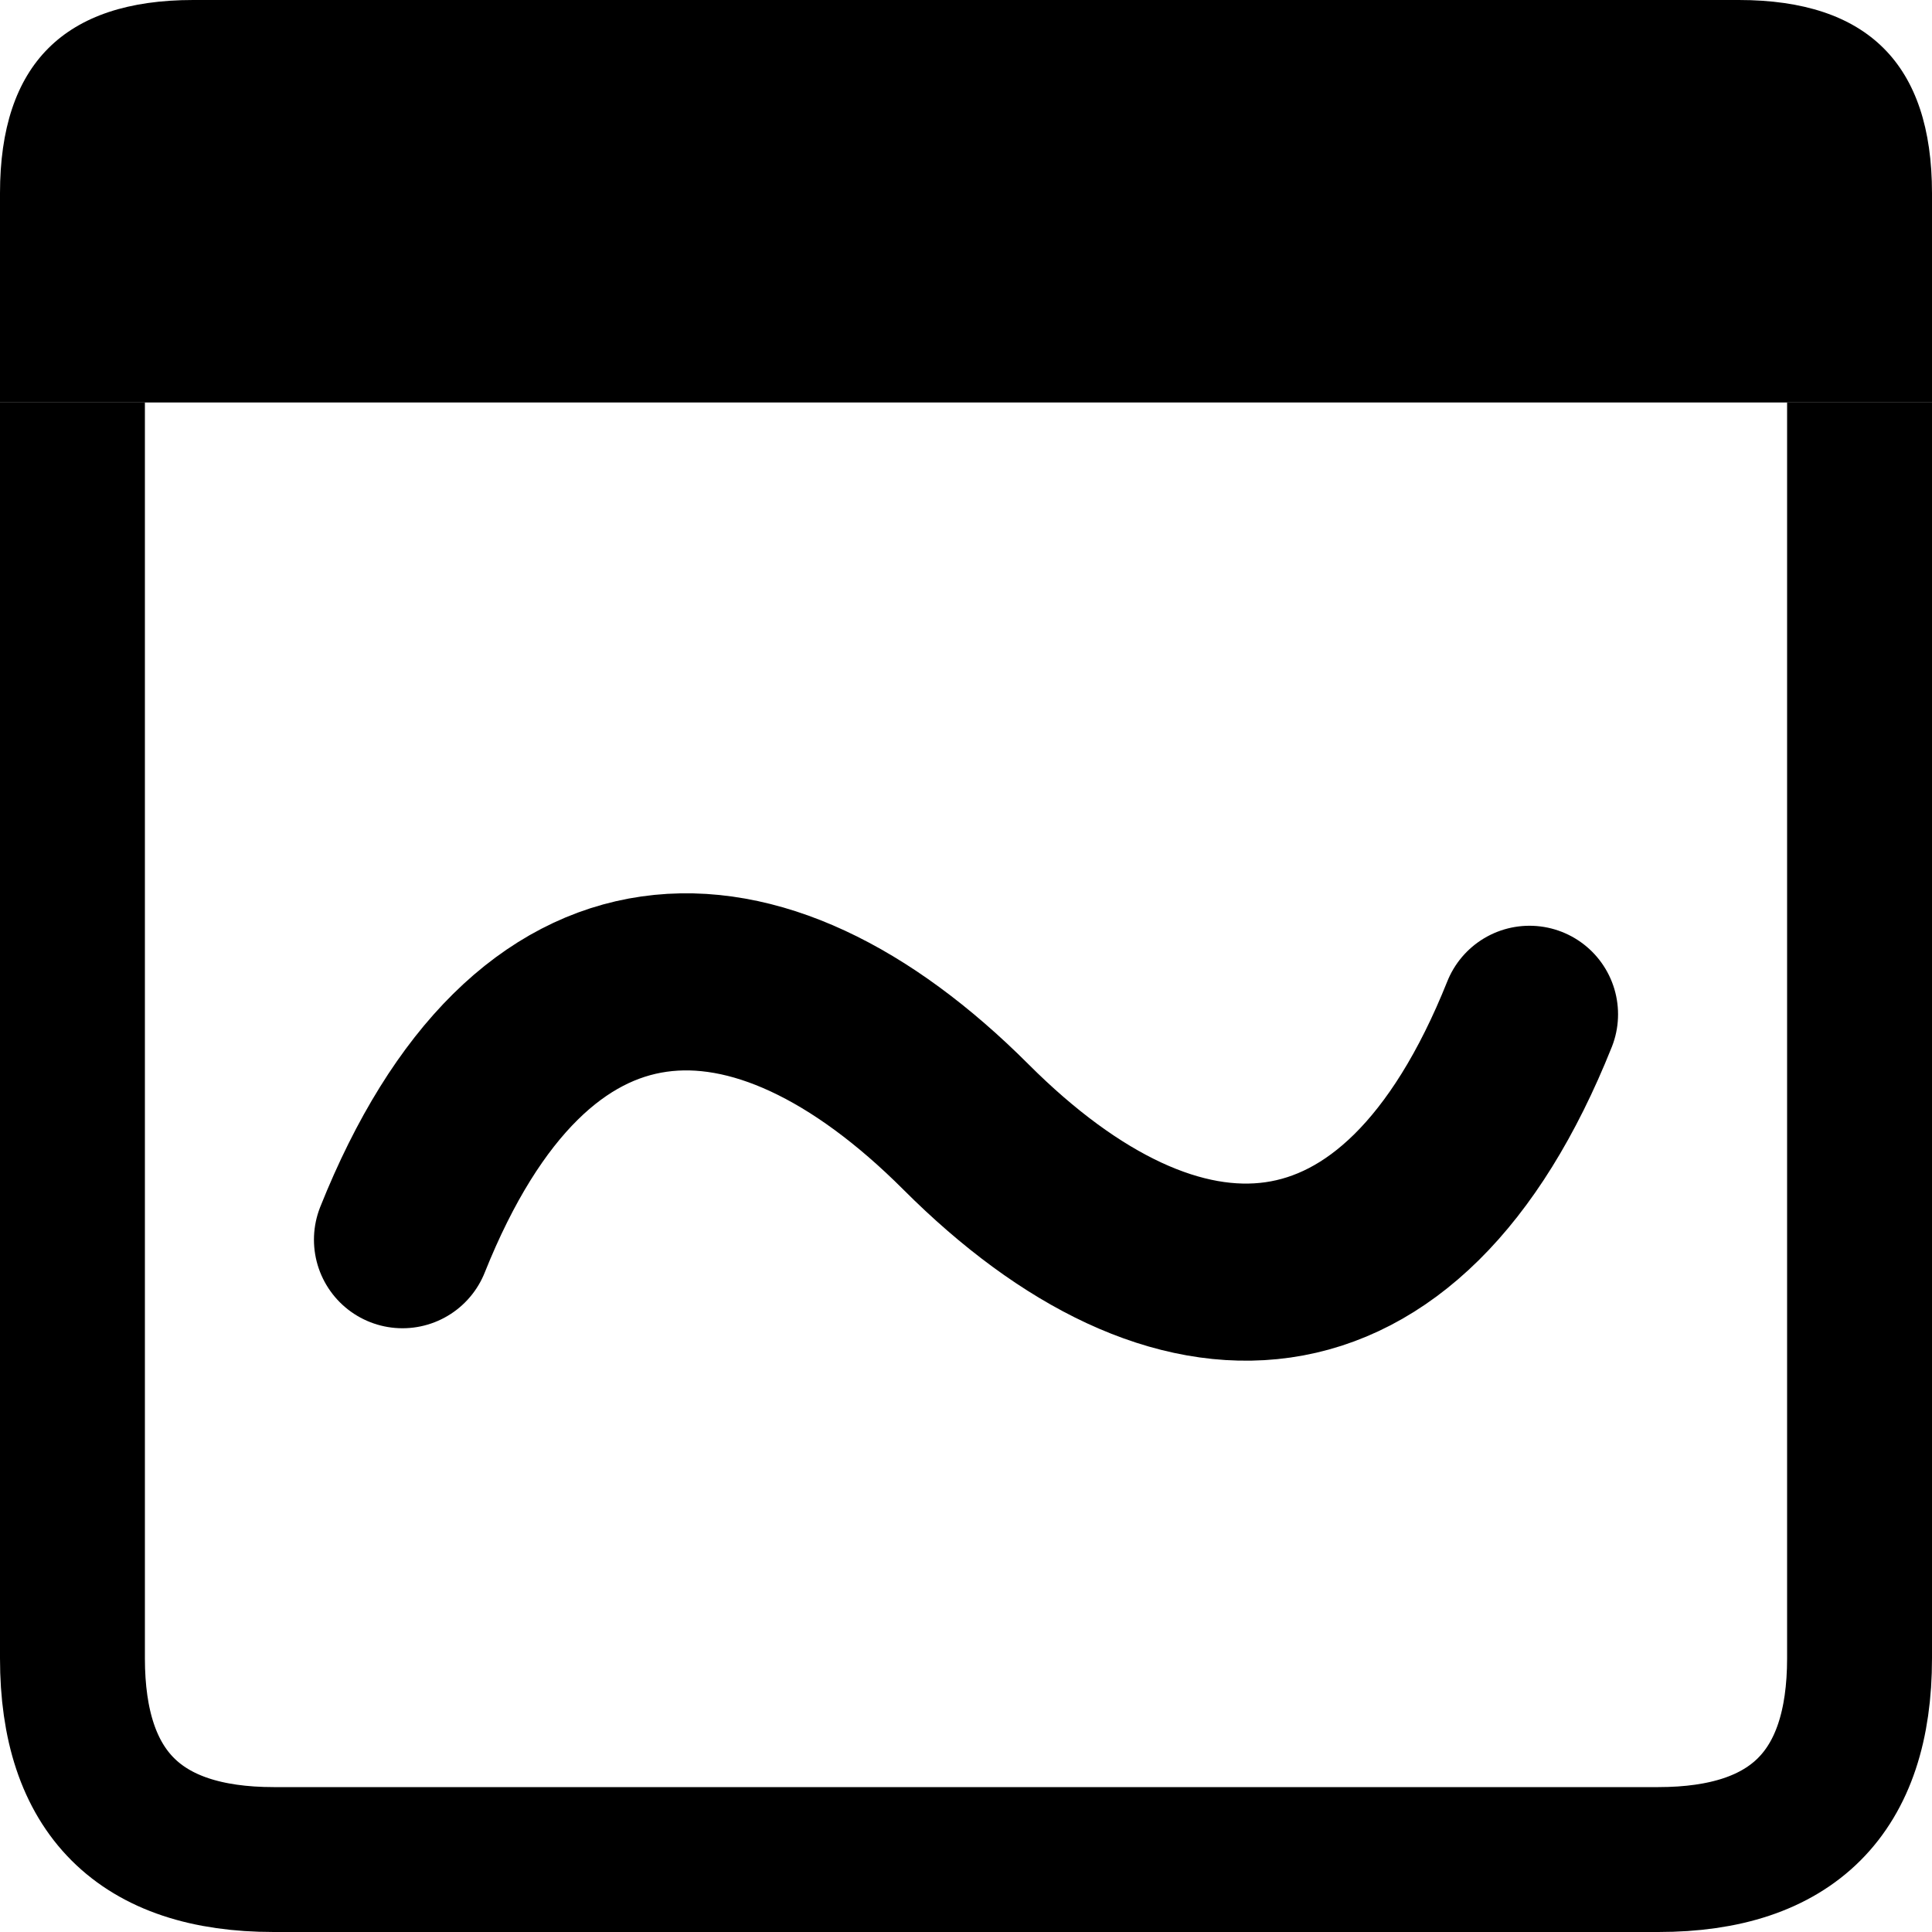
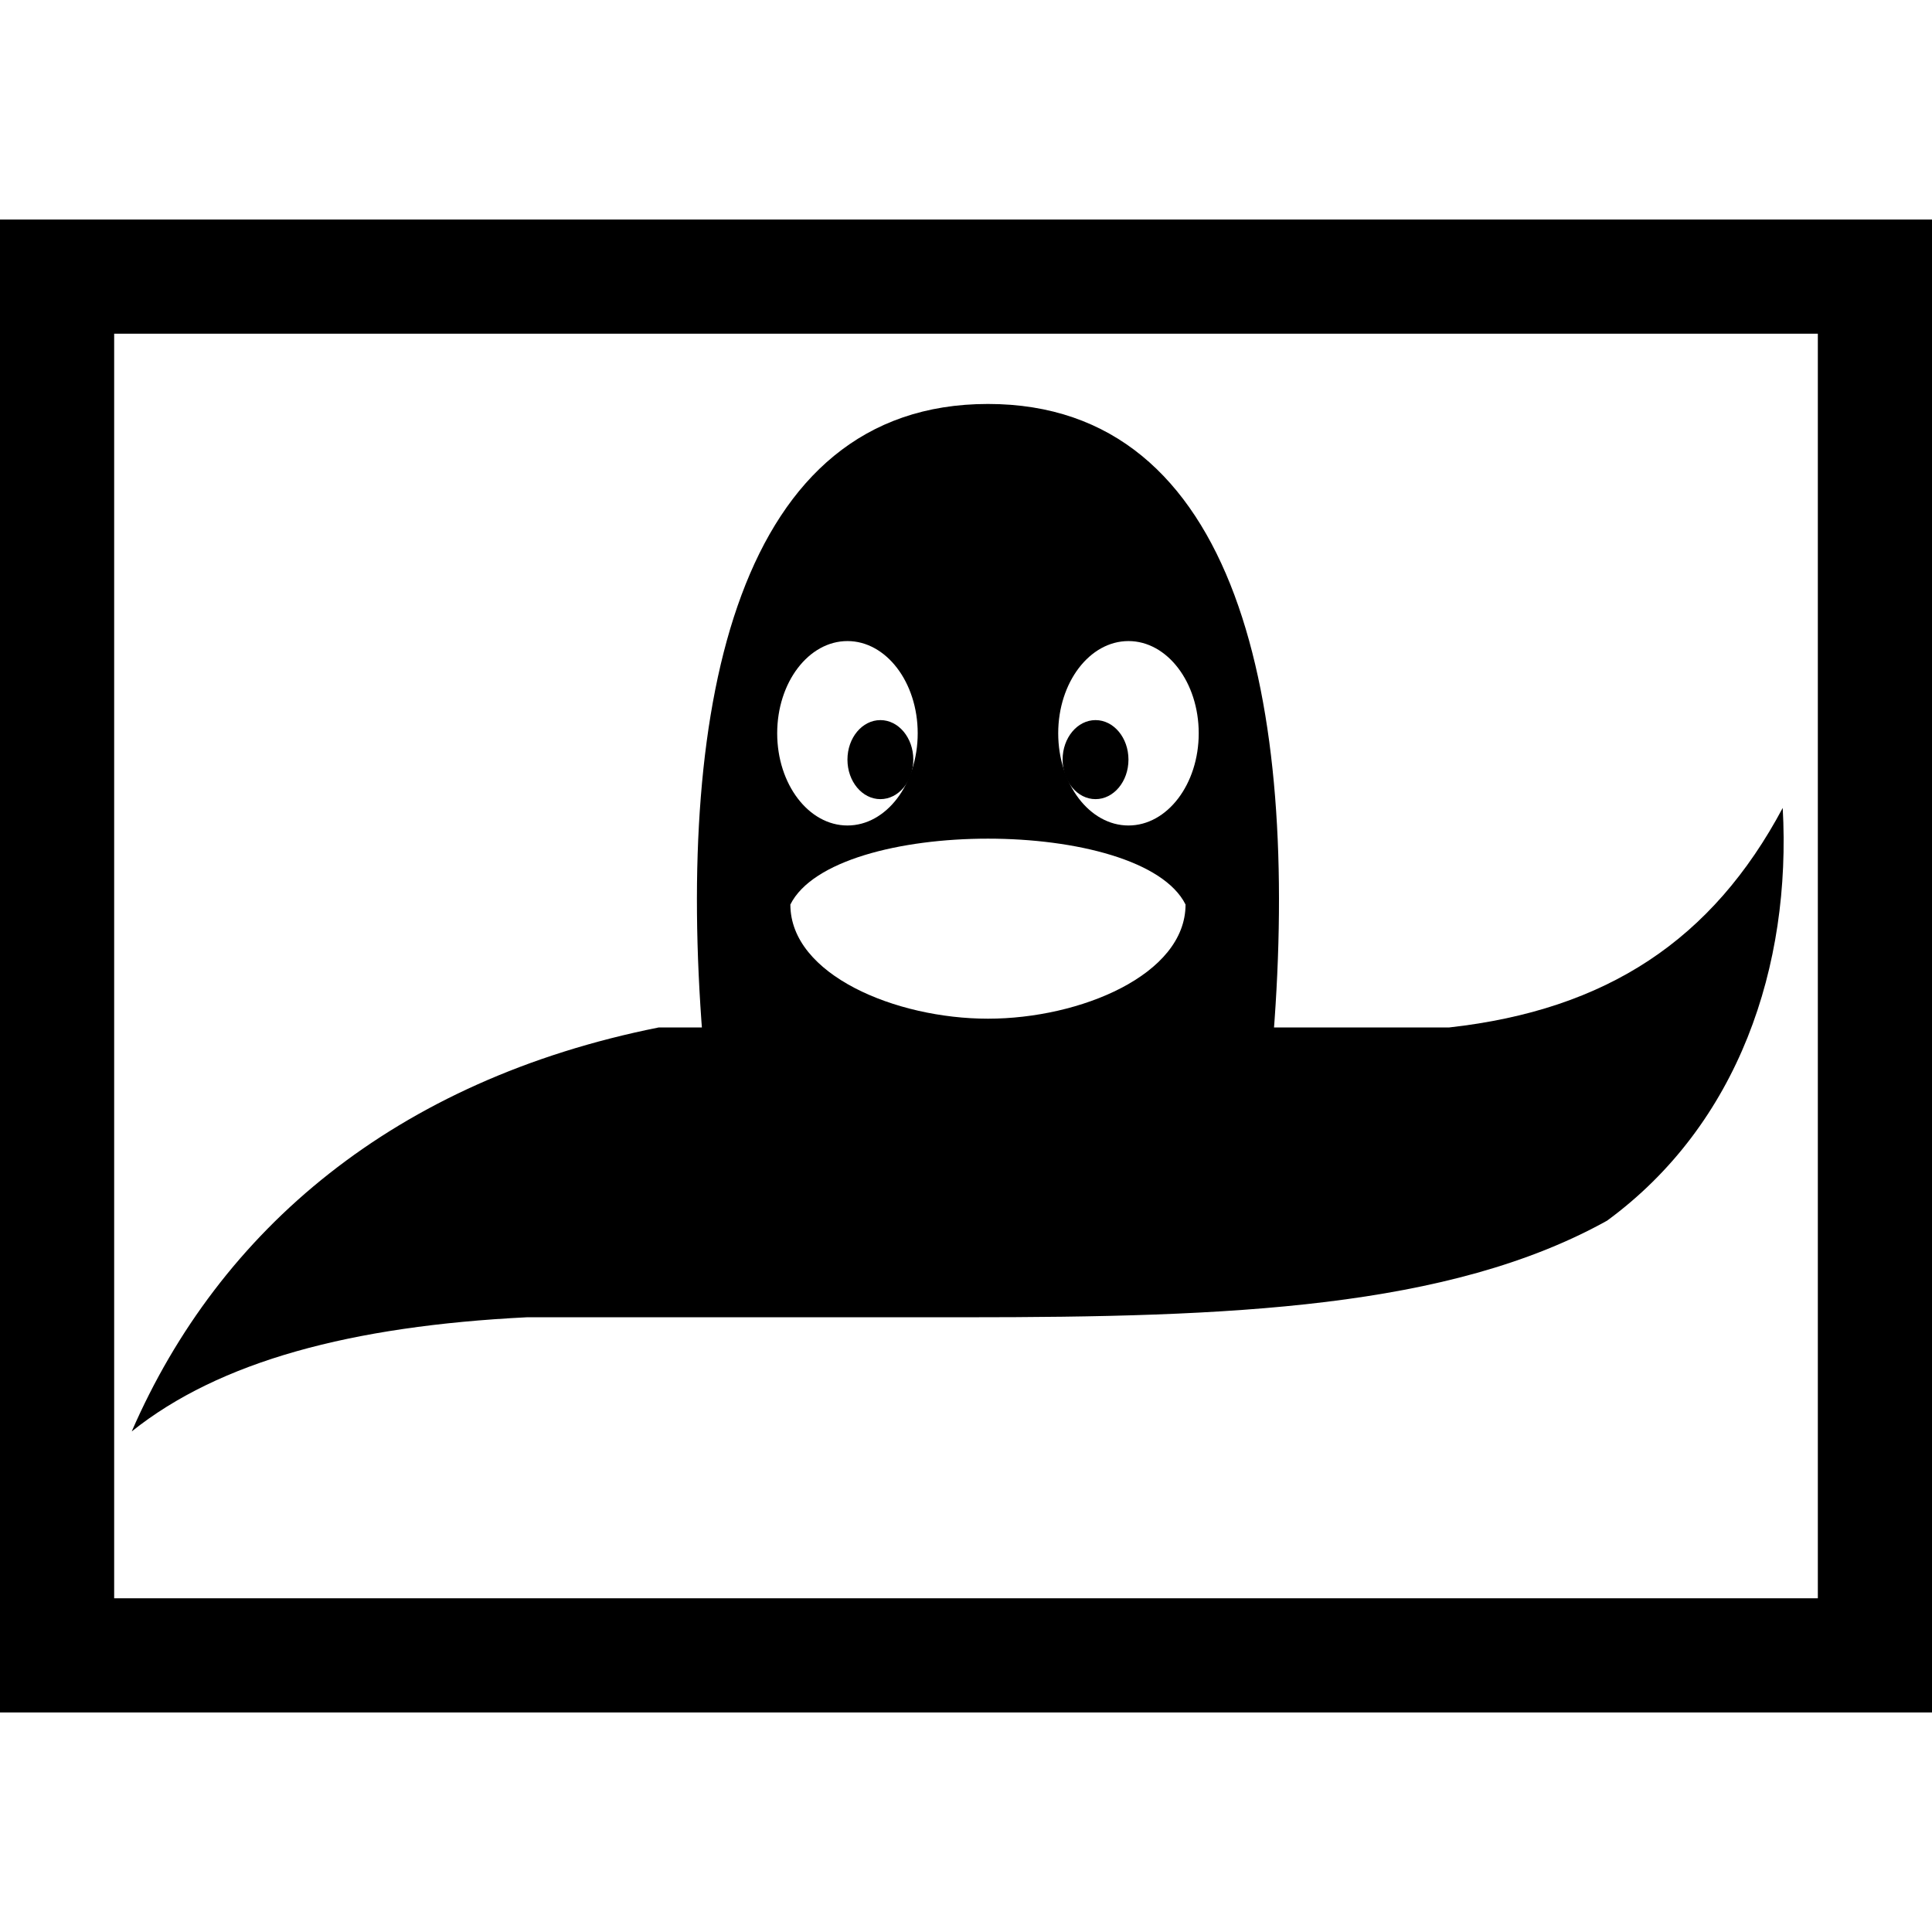
<svg xmlns="http://www.w3.org/2000/svg" viewBox="0 0 150 150" fill="currentColor" fill-rule="evenodd" clip-rule="evenodd">
-   <g transform="matrix(1.25, 0, 0, 1.25, -18.75, -18.75)">
-     <path d="M15 27 Q15 15 27 15 H123 Q135 15 135 27 V40 H15 Z" />
-     <path d="M19.5 40 V118 Q19.5 130.5 32 130.5 H118 Q130.5 130.5 130.5 118 V40" fill="none" stroke="currentColor" stroke-width="9" />
-     <path d="M40 92 C48 72 62 72 75 85 C88 98 102 98 110 78" fill="none" stroke="currentColor" stroke-width="11" stroke-linecap="round" />
+   <g transform="matrix(3.4091, 0, 0, 3.4091, 0, 13.636)">
+     <path d="M0 1H44V35H0Z M2.6 3.6V32.4H41.4V3.6Z" />
+     <path d="M 3 28.6 C 5 24, 9 20.6, 15 19.4 L 33 19.4 C 36.6 19, 39 17.4, 40.6 14.4 C 40.8 18, 39.6 21.6, 36.6 23.8 C 33 25.8, 28 26, 22 26 L 12 26 C 8 26.2, 5 27, 3 28.6 Z" />
+     <path d="M 16 19.6 C 15.4 12, 16.8 5.2, 22.5 5.2 C 28.2 5.2, 29.6 12, 29 19.6 Z M 17.7 12.7 a 1.6 2.1 0 1 0 3.2 0 a 1.6 2.1 0 1 0 -3.2 0 Z M 24.1 12.7 a 1.6 2.1 0 1 0 3.2 0 a 1.6 2.1 0 1 0 -3.2 0 Z M 18 16.6 C 19 14.6, 26 14.6, 27 16.6 C 27 18.2, 24.6 19.2, 22.5 19.2 C 20.4 19.2, 18 18.2, 18 16.6 Z" />
+     <path d="M 19.3 13.3 a 0.75 0.9 0 1 0 1.5 0 a 0.75 0.9 0 1 0 -1.5 0 Z M 24.2 13.3 a 0.75 0.9 0 1 0 1.5 0 a 0.75 0.9 0 1 0 -1.5 0 Z" />
  </g>
</svg>
